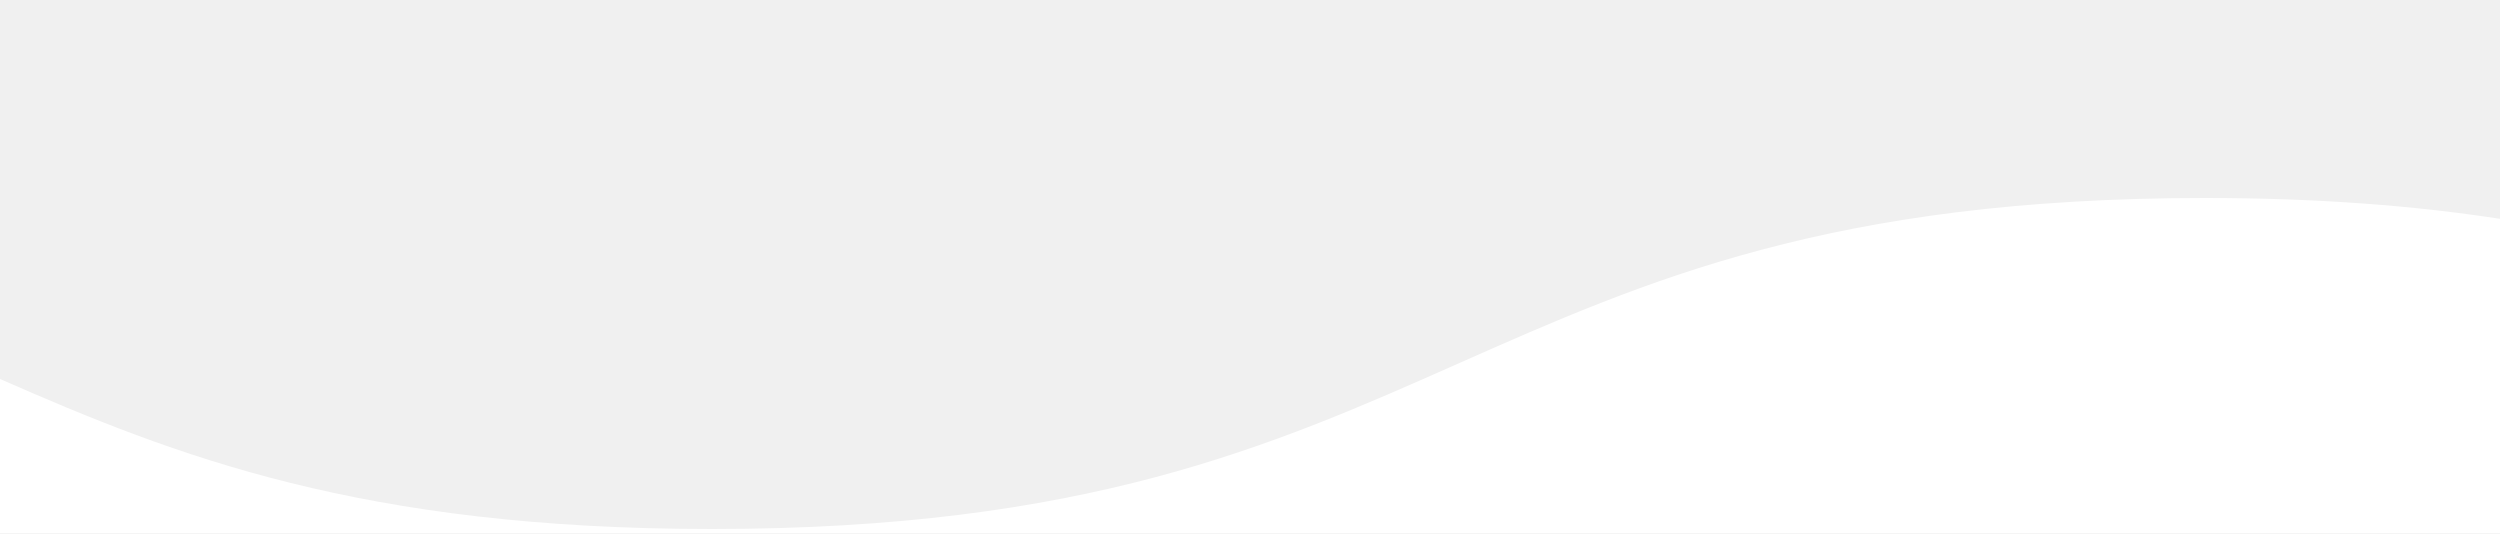
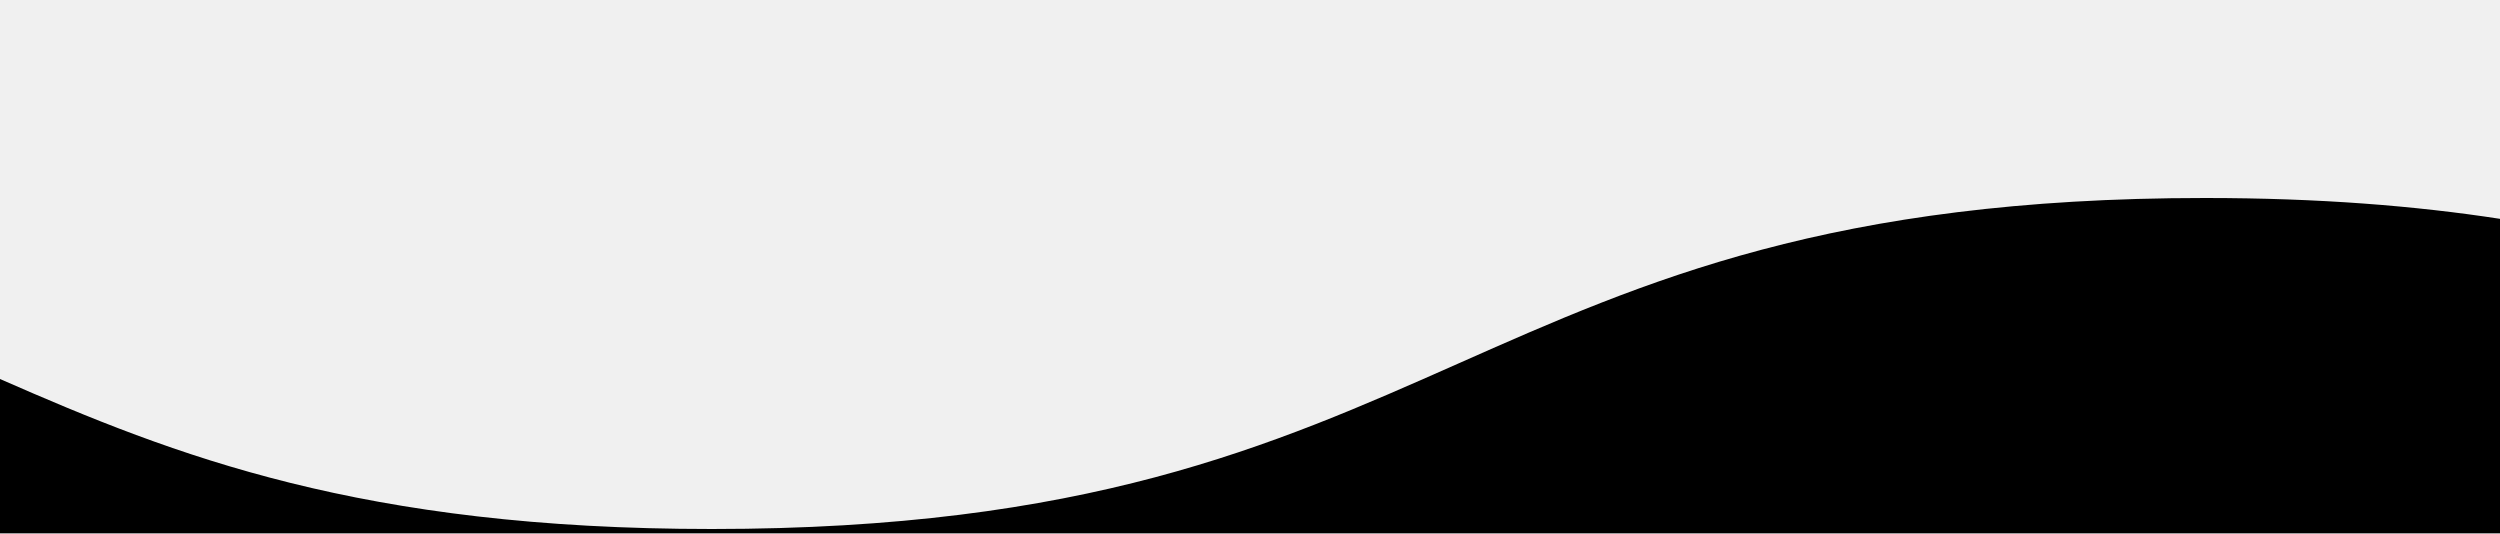
<svg xmlns="http://www.w3.org/2000/svg" enable-background="new 0 0 1500 320" preserveAspectRatio="none" viewBox="0 0 1500 320">
-   <path d="m1500 131.3c-50.7-7.8-108.6-12.5-177-12.5-448 0-448 198.6-895.9 198.6-210.1 0-321.6-43.7-427.1-90v92.6h1500z" fill="#fff" />
+   <path d="m1500 131.3c-50.7-7.8-108.6-12.5-177-12.5-448 0-448 198.6-895.9 198.6-210.1 0-321.6-43.7-427.1-90v92.6h1500z" />
</svg>
